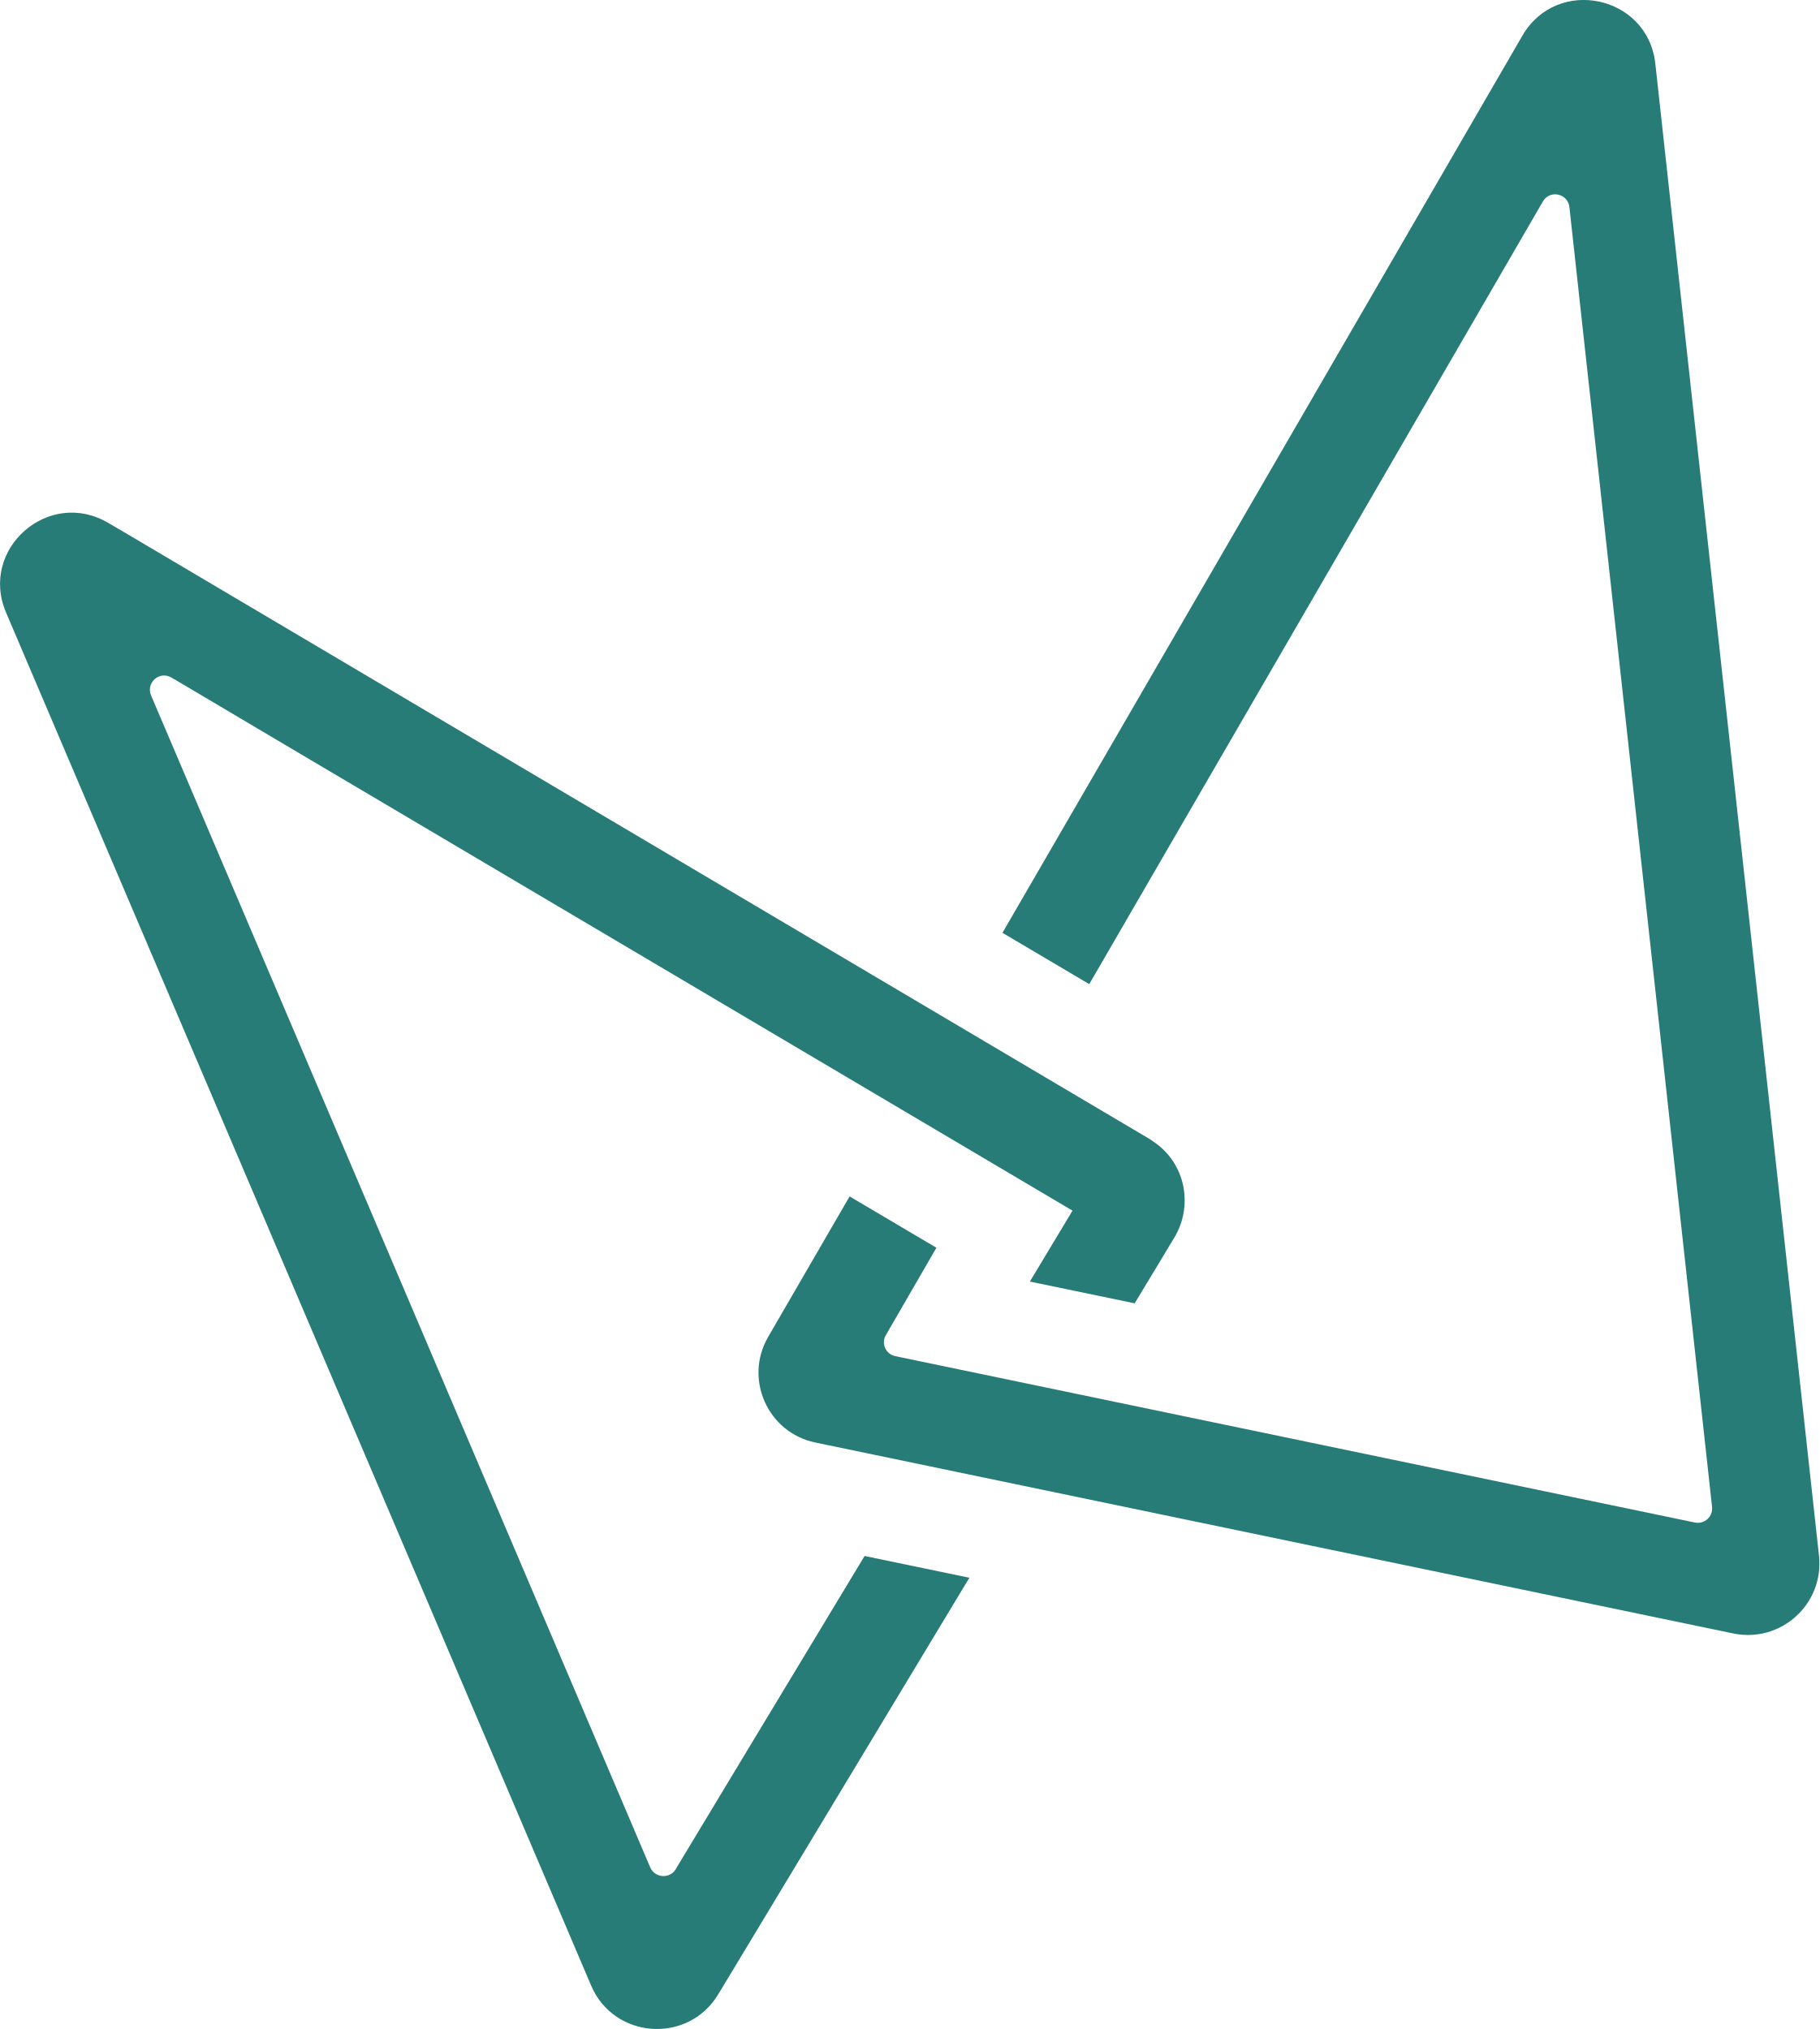
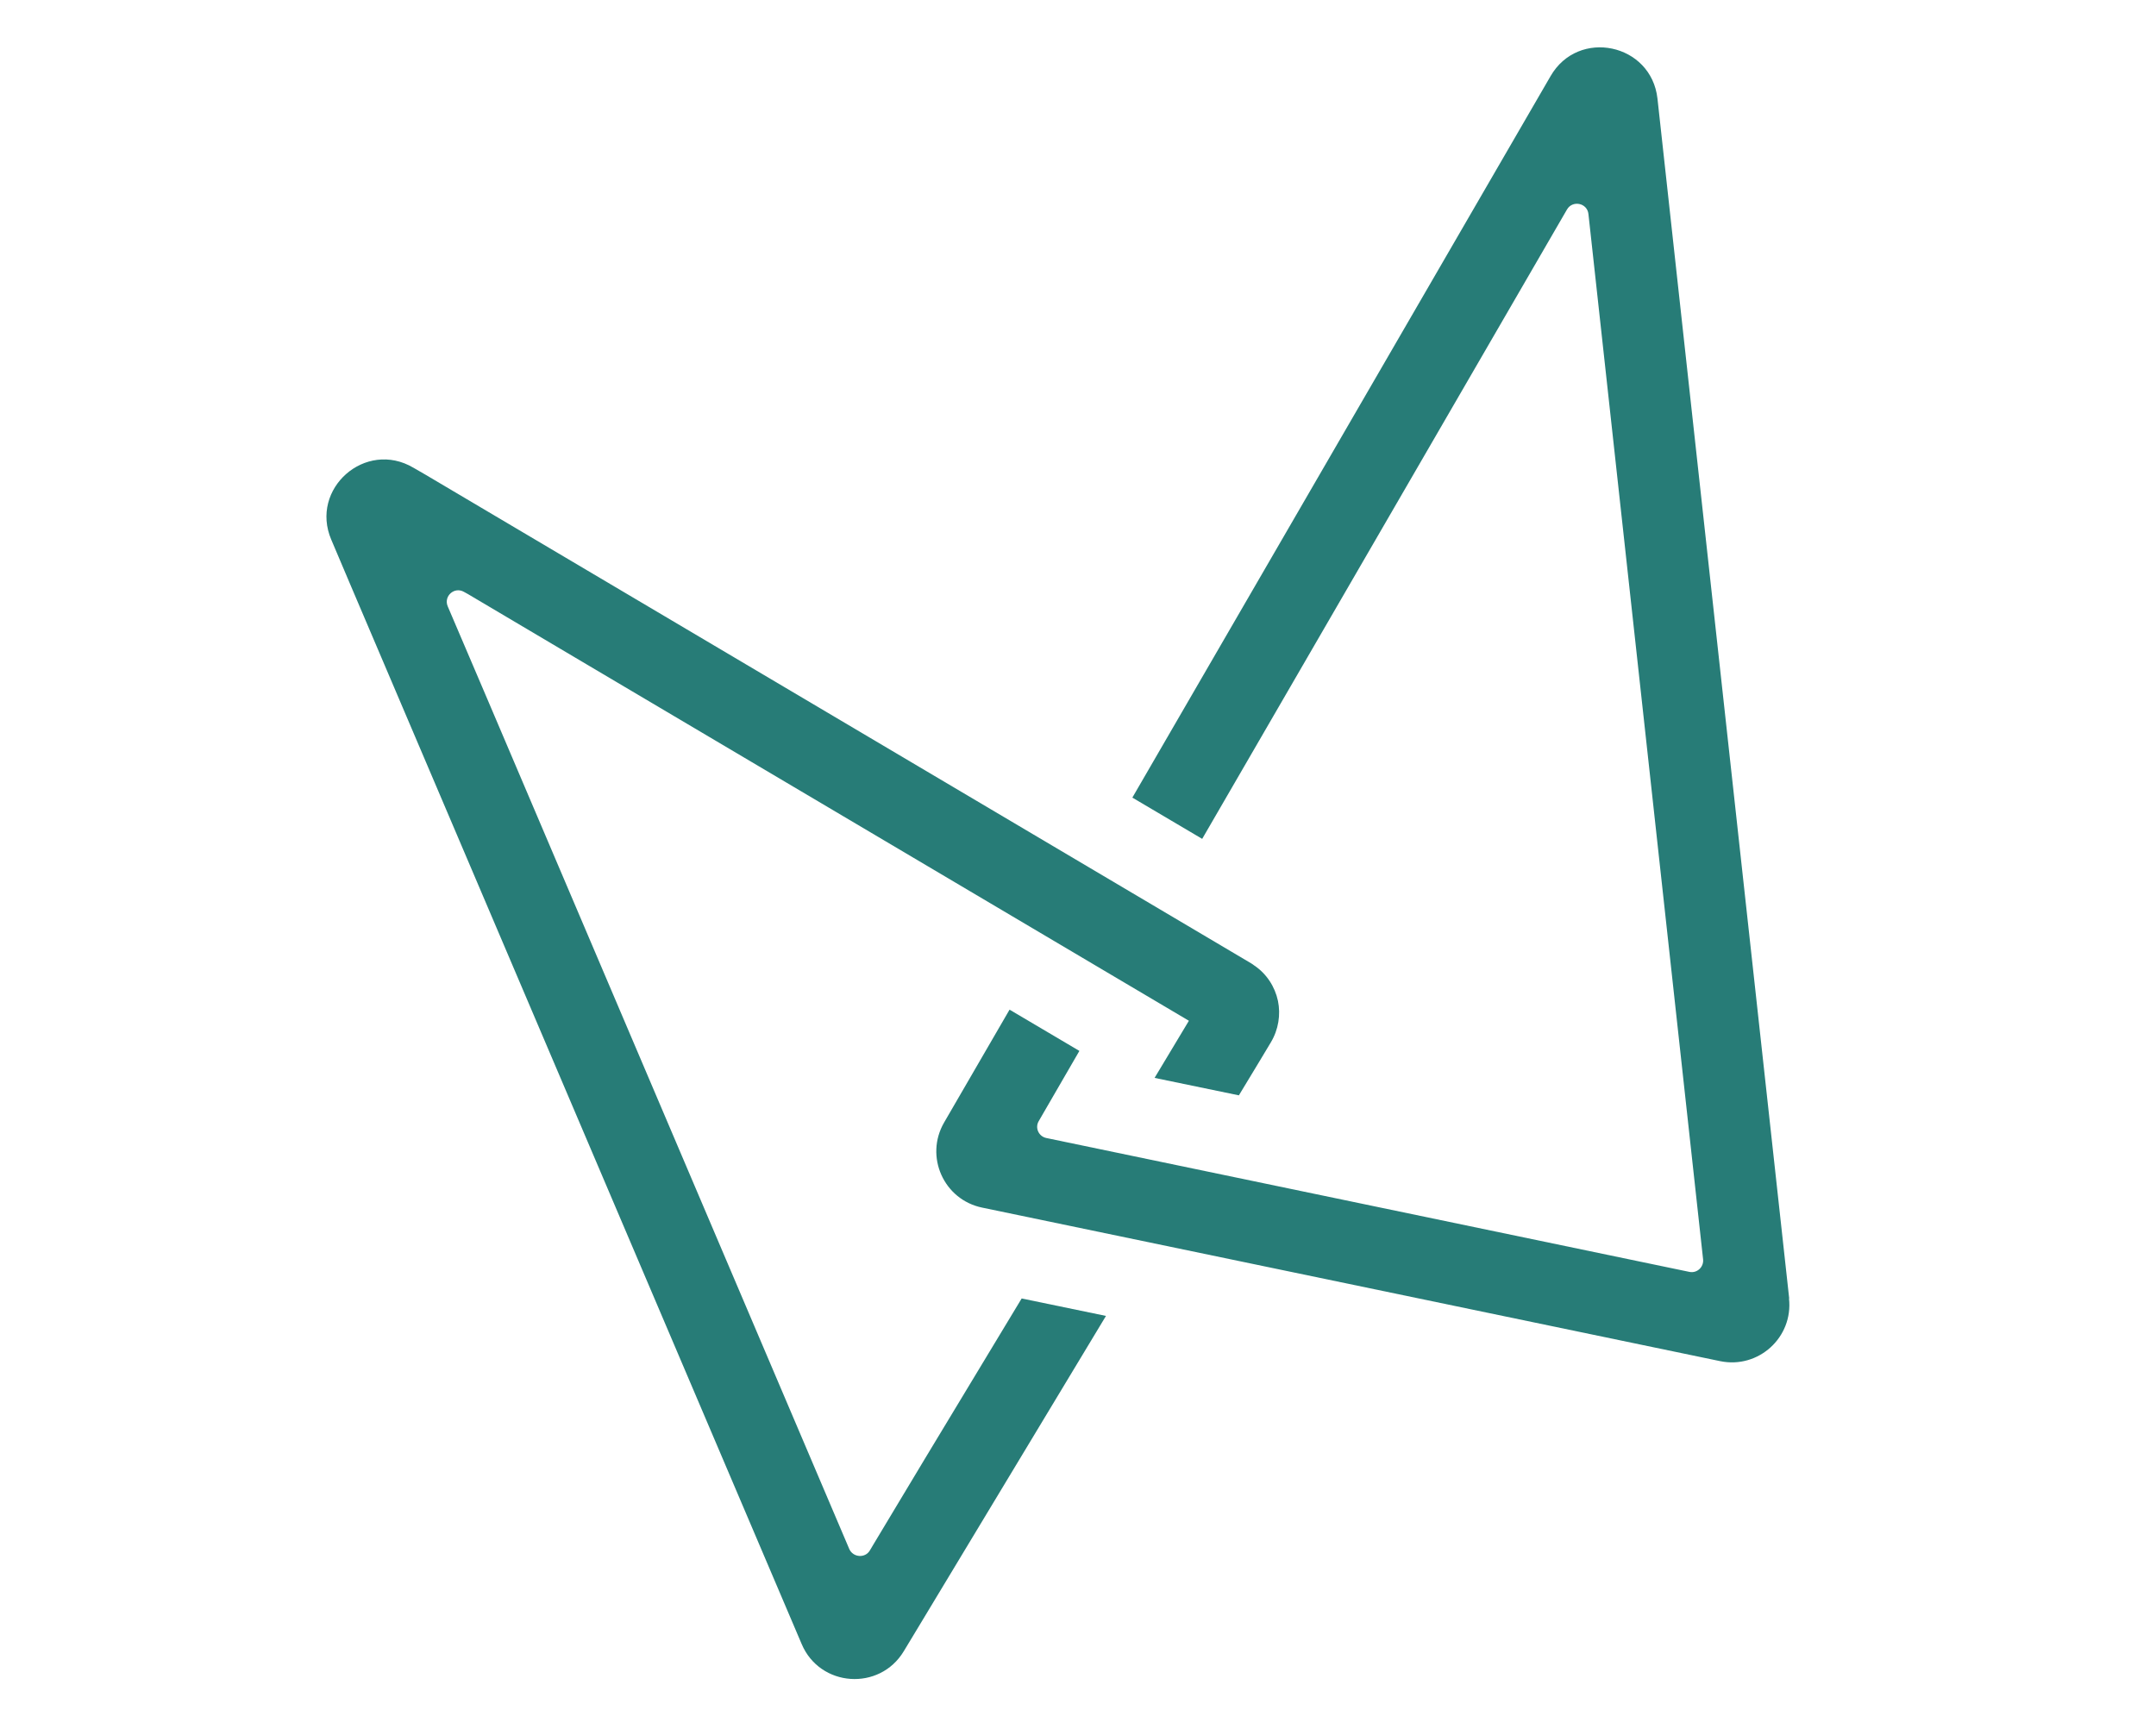
- <svg xmlns="http://www.w3.org/2000/svg" id="Layer_2" data-name="Layer 2" viewBox="0 0 144.64 161.33">
+ <svg xmlns="http://www.w3.org/2000/svg" id="items" viewBox="0 0 108.68 86.49">
  <defs>
    <style>
      .cls-1 {
        fill: #277c77;
      }
    </style>
  </defs>
-   <g id="Images">
-     <g>
-       <path class="cls-1" d="M94.06,94.29c-.29-1.4-1.11-2.68-2.36-3.51-.1-.08-.21-.15-.32-.22L9.76,42.25l-1.15-.67c-4.74-2.8-10.28,2.07-8.13,7.12l1.87,4.39,44.64,104.78c1.81,4.27,7.7,4.68,10.1.71l1.25-2.07,18.72-31.06-8.33-1.73-9.58,15.88-5.11,8.48-.32.54c-.48.8-1.66.71-2.03-.14L15.96,64.57l-3.95-9.27c-.43-1.02.67-1.98,1.61-1.43l.38.22,11.68,6.92,59.58,35.25-3.39,5.64,8.33,1.73,1.98-3.28,1.18-1.96c.77-1.28.97-2.75.7-4.1Z" />
-       <path class="cls-1" d="M144.6,123.69l-13.01-118.63c-.6-5.45-7.82-6.97-10.57-2.22l-41.33,71.33,6.9,4.08,36.06-62.23c.55-.95,1.99-.65,2.11.45l11.34,103.35c.08.77-.6,1.39-1.36,1.24l-63.57-13.23c-.75-.15-1.14-1-.75-1.67l4.02-6.95-6.9-4.08-6.47,11.16c-1.95,3.35-.04,7.63,3.76,8.41l72.96,15.18c3.79.78,7.23-2.35,6.81-6.19Z" />
-     </g>
-   </g>
+   <path class="cls-1" d="M64.42,50.46c-.15-.71-.57-1.37-1.2-1.79-.05-.04-.11-.08-.16-.11L21.43,23.92l-.59-.34c-2.42-1.43-5.24,1.06-4.14,3.63l.95,2.24,22.76,53.43c.92,2.18,3.93,2.39,5.15.36l.64-1.06,9.55-15.84-4.25-.88-4.89,8.1-2.6,4.33-.16.27c-.24.41-.85.36-1.04-.07l-18.22-42.79-2.02-4.73c-.22-.52.34-1.01.82-.73l.2.11,5.96,3.53,30.38,17.98-1.73,2.88,4.25.88,1.01-1.67.6-1c.39-.65.5-1.4.36-2.09Z" />
+   <path class="cls-1" d="M90.19,65.46l-6.64-60.49c-.31-2.78-3.99-3.56-5.39-1.13l-21.08,36.37,3.52,2.08,18.39-31.73c.28-.48,1.02-.33,1.08.23l5.78,52.7c.04.39-.31.71-.69.63l-32.42-6.75c-.38-.08-.58-.51-.38-.85l2.05-3.54-3.52-2.08-3.3,5.69c-.99,1.71-.02,3.89,1.92,4.29l37.2,7.74c1.93.4,3.69-1.2,3.47-3.16Z" />
</svg>
